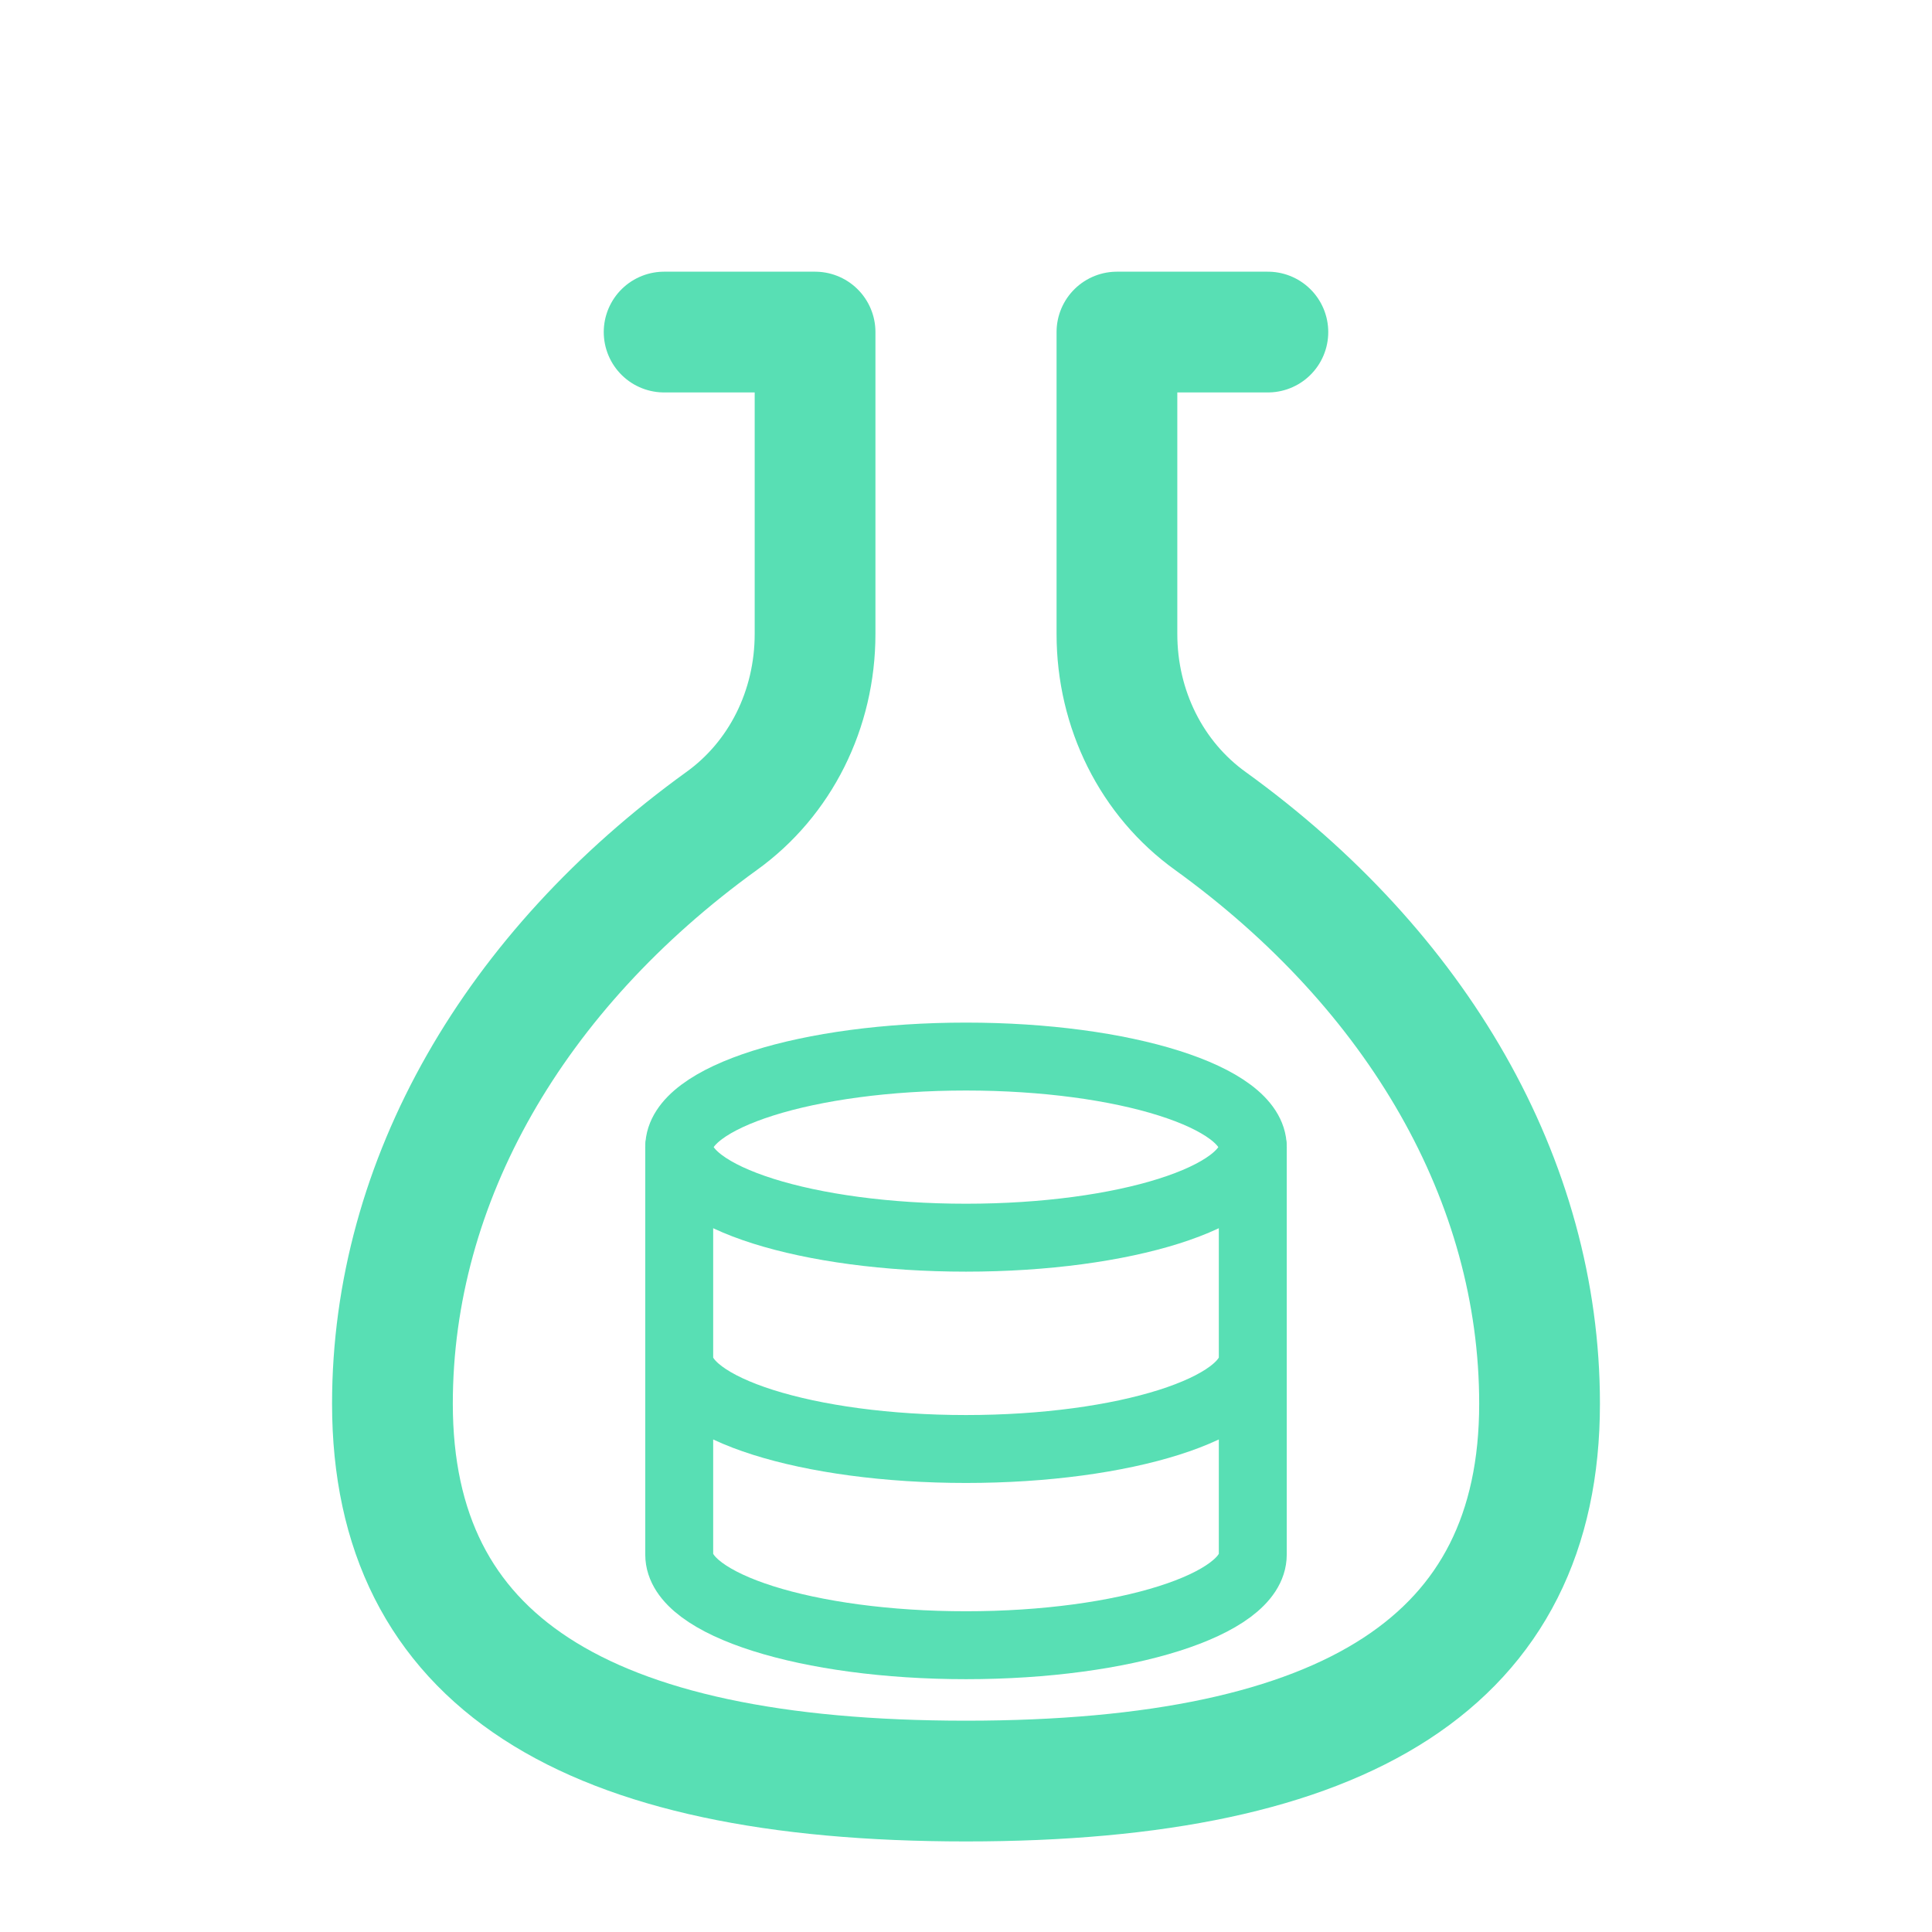
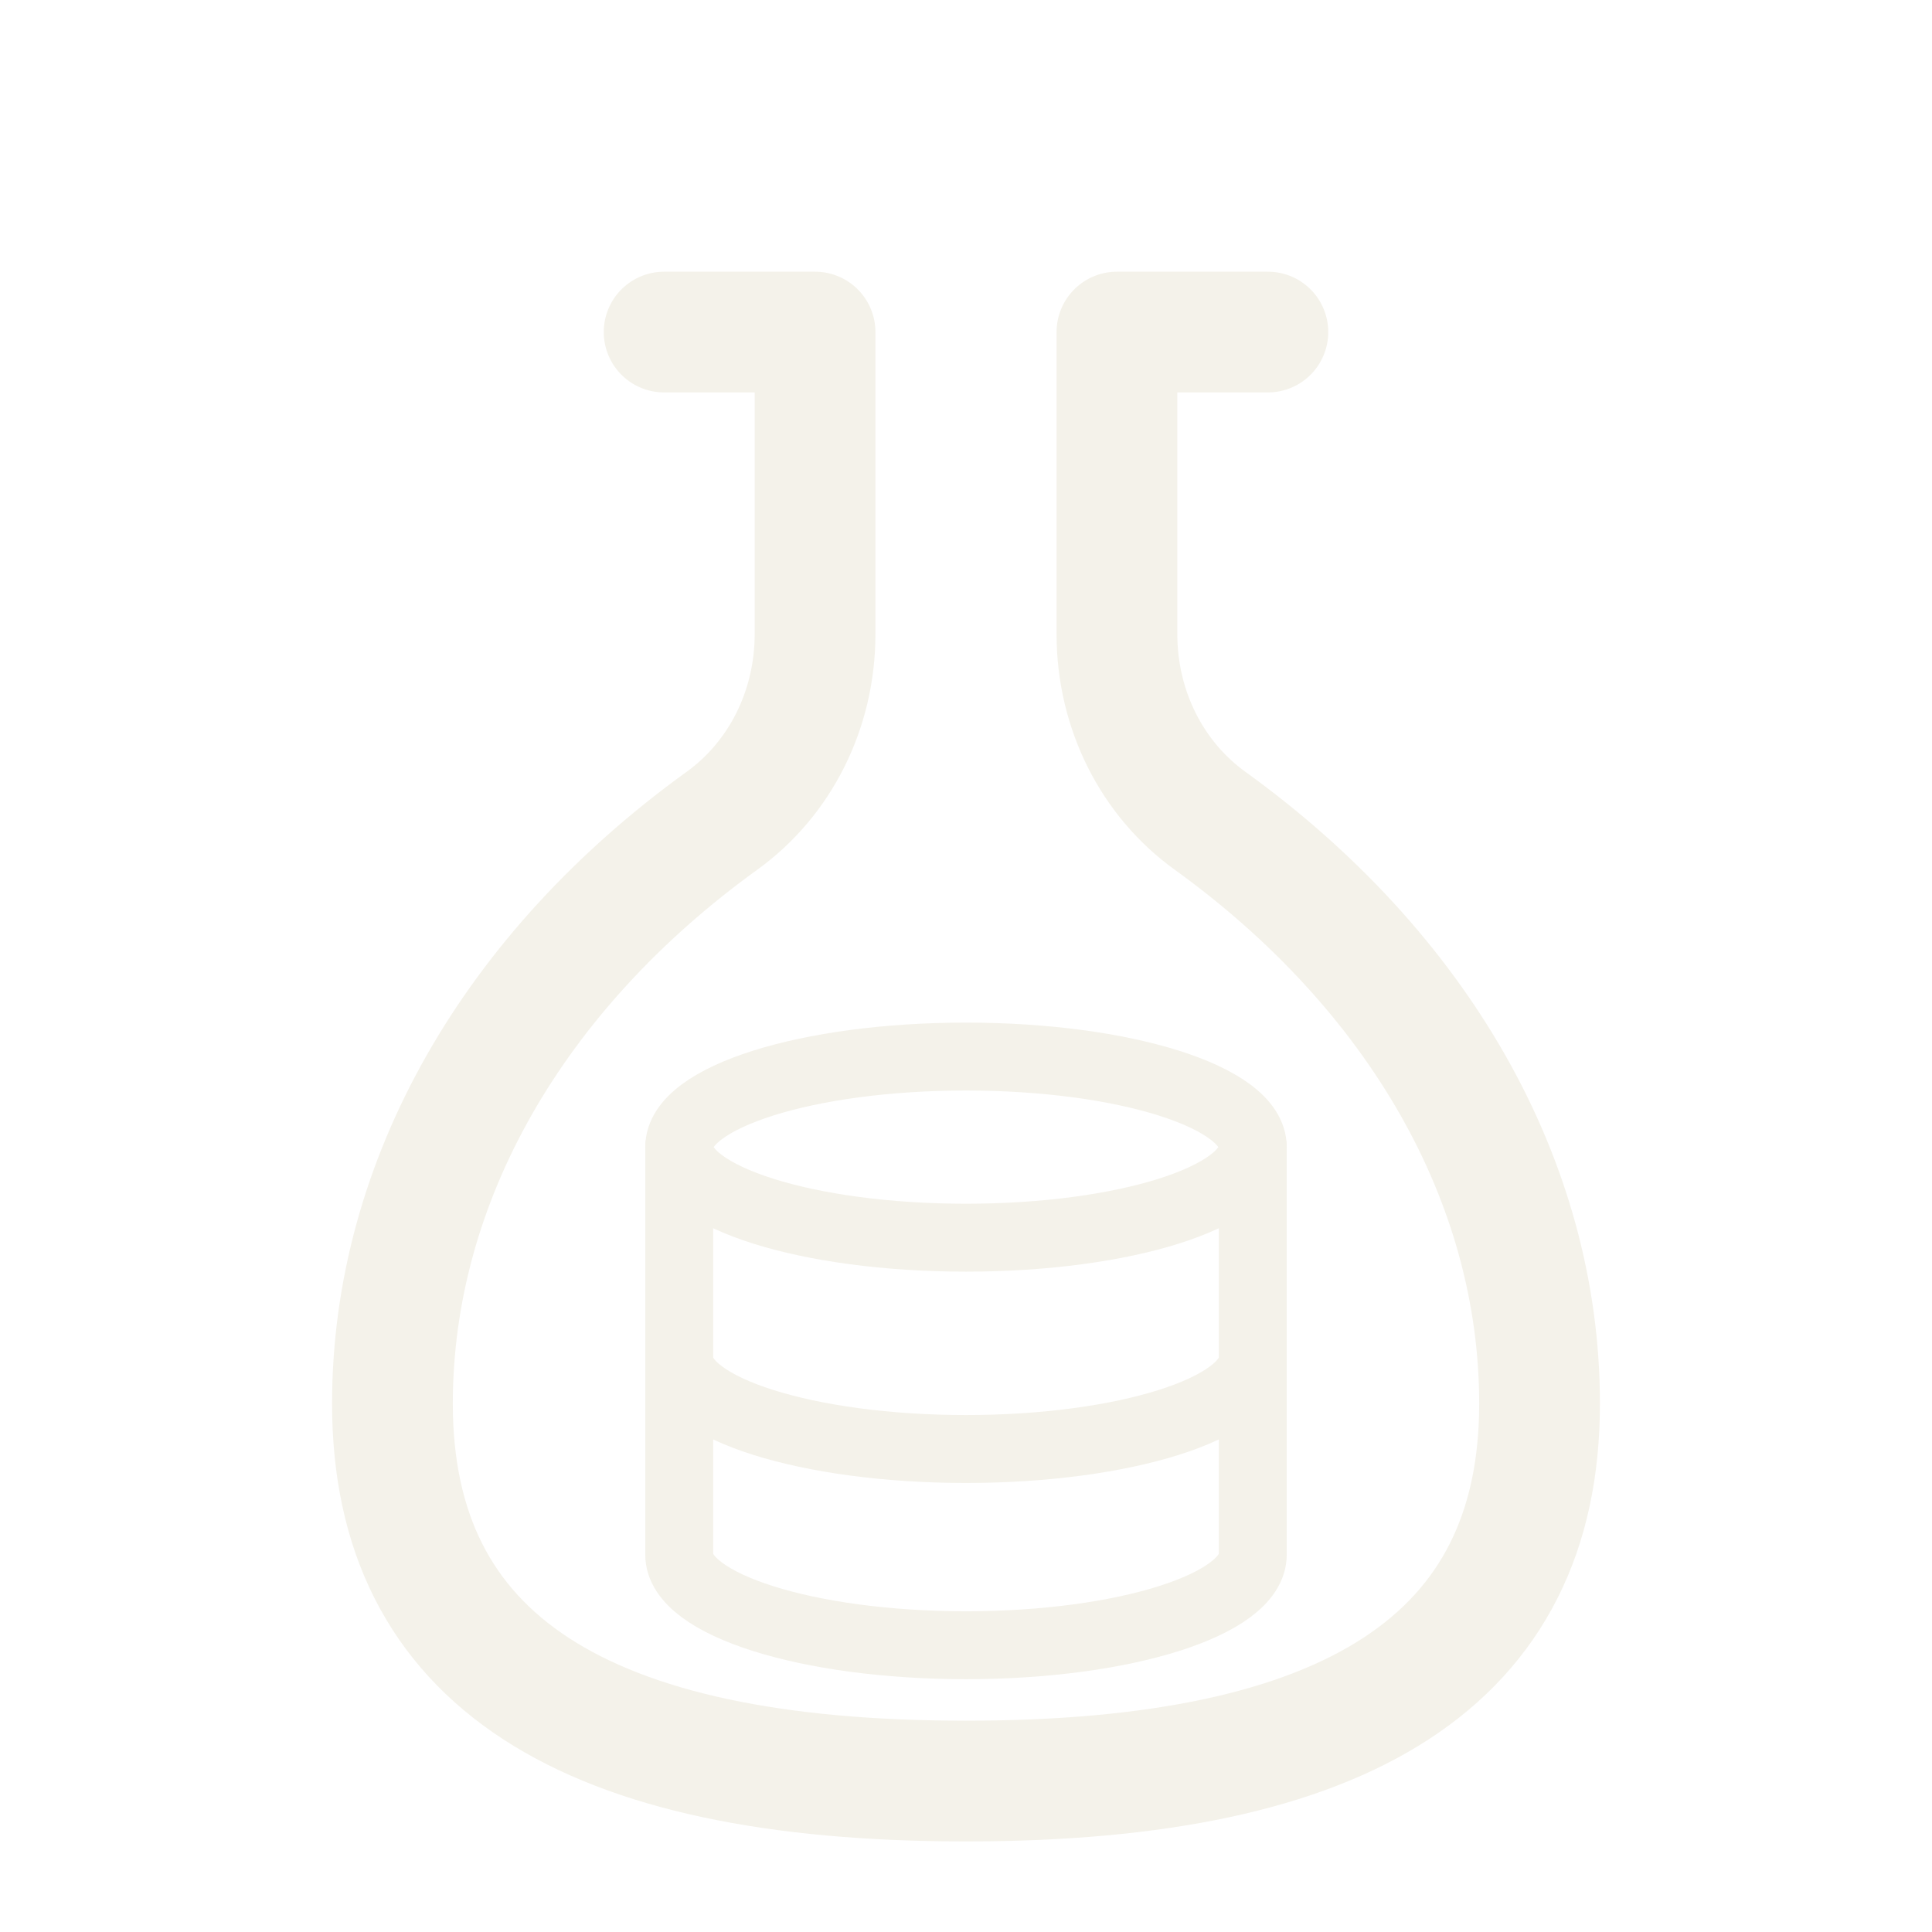
<svg xmlns="http://www.w3.org/2000/svg" viewBox="0 0 128 128" role="img" aria-labelledby="title">
-   <g fill="none" stroke="#58DFB4" stroke-linecap="round" stroke-linejoin="round">
+   <g fill="none" stroke="#F4F2EA" stroke-linecap="round" stroke-linejoin="round">
    <path d="M44 22h10v20c0 5-2.3 9.6-6.2 12.4C34.1 64.3 26 78.2 26 93c0 17 12.7 25 38 25s38-8 38-25c0-14.8-8.1-28.7-21.8-38.6C76.3 51.6 74 47 74 42V22h10" stroke-width="8" />
    <g stroke-width="4.5">
      <ellipse cx="64" cy="76" rx="19" ry="6" />
      <path d="M45 76v14c0 3.3 8.5 6 19 6s19-2.7 19-6V76M45 89v14c0 3.3 8.5 6 19 6s19-2.7 19-6V89" />
    </g>
  </g>
</svg>
